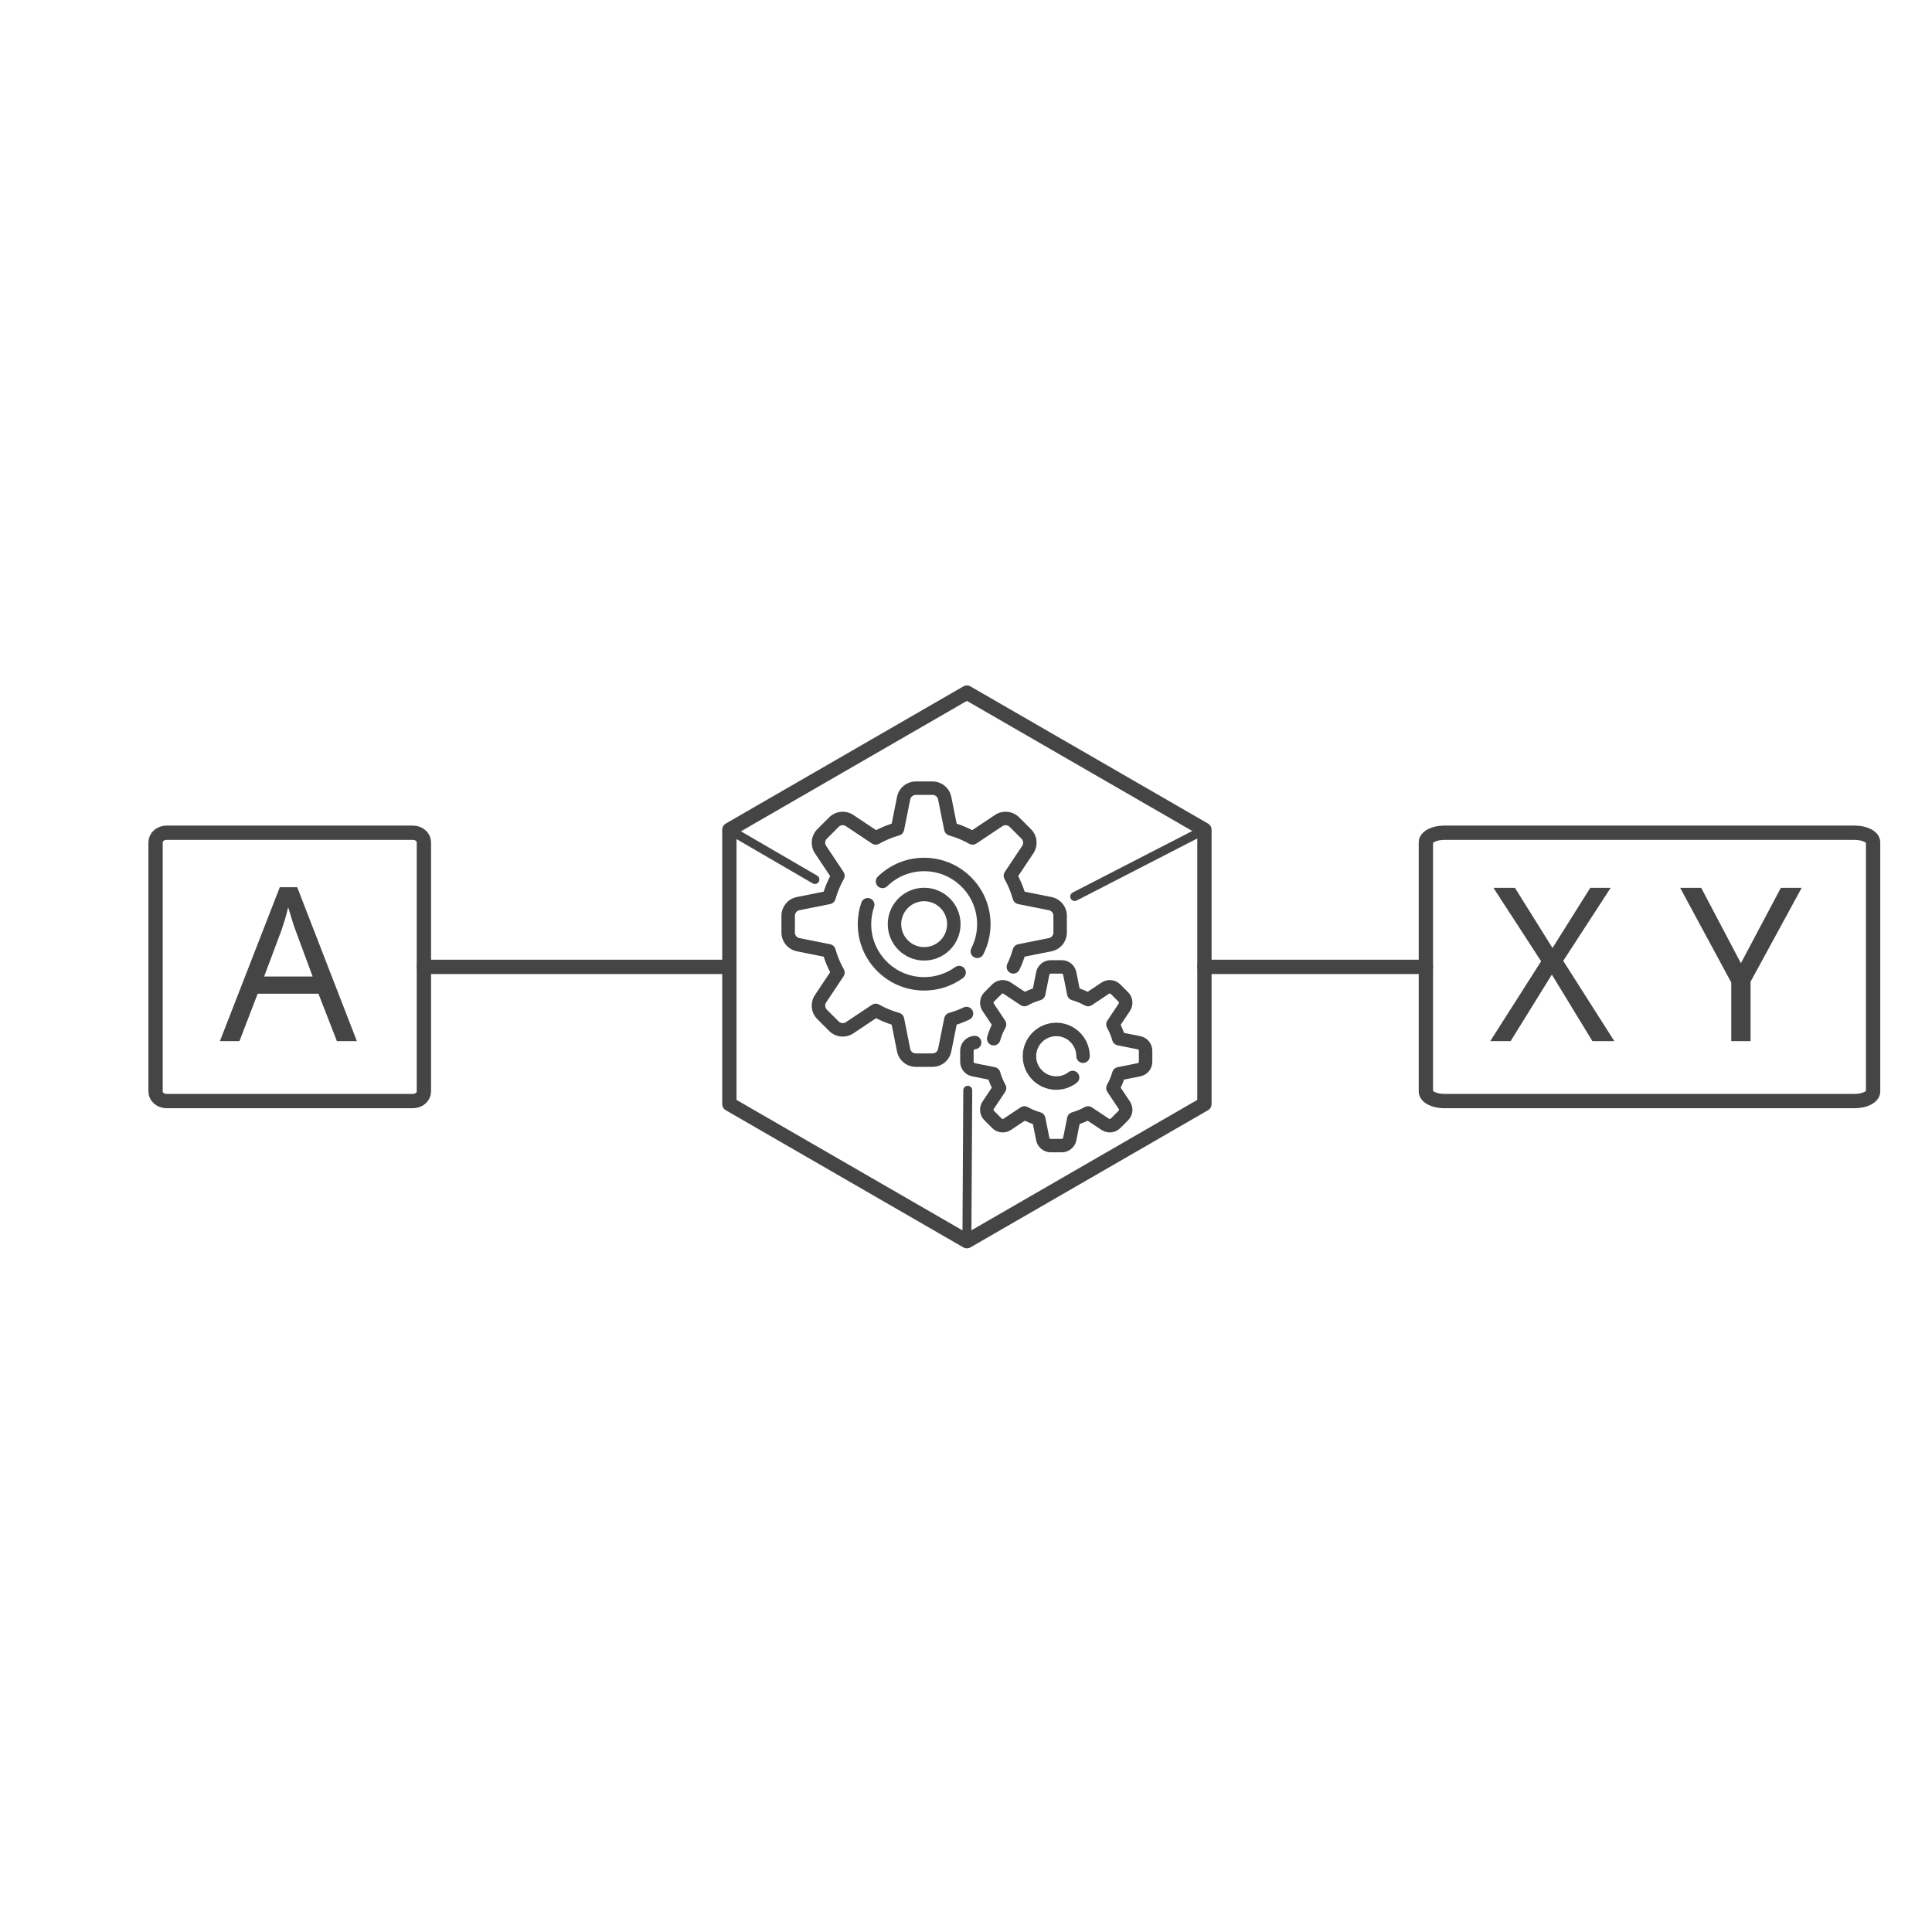
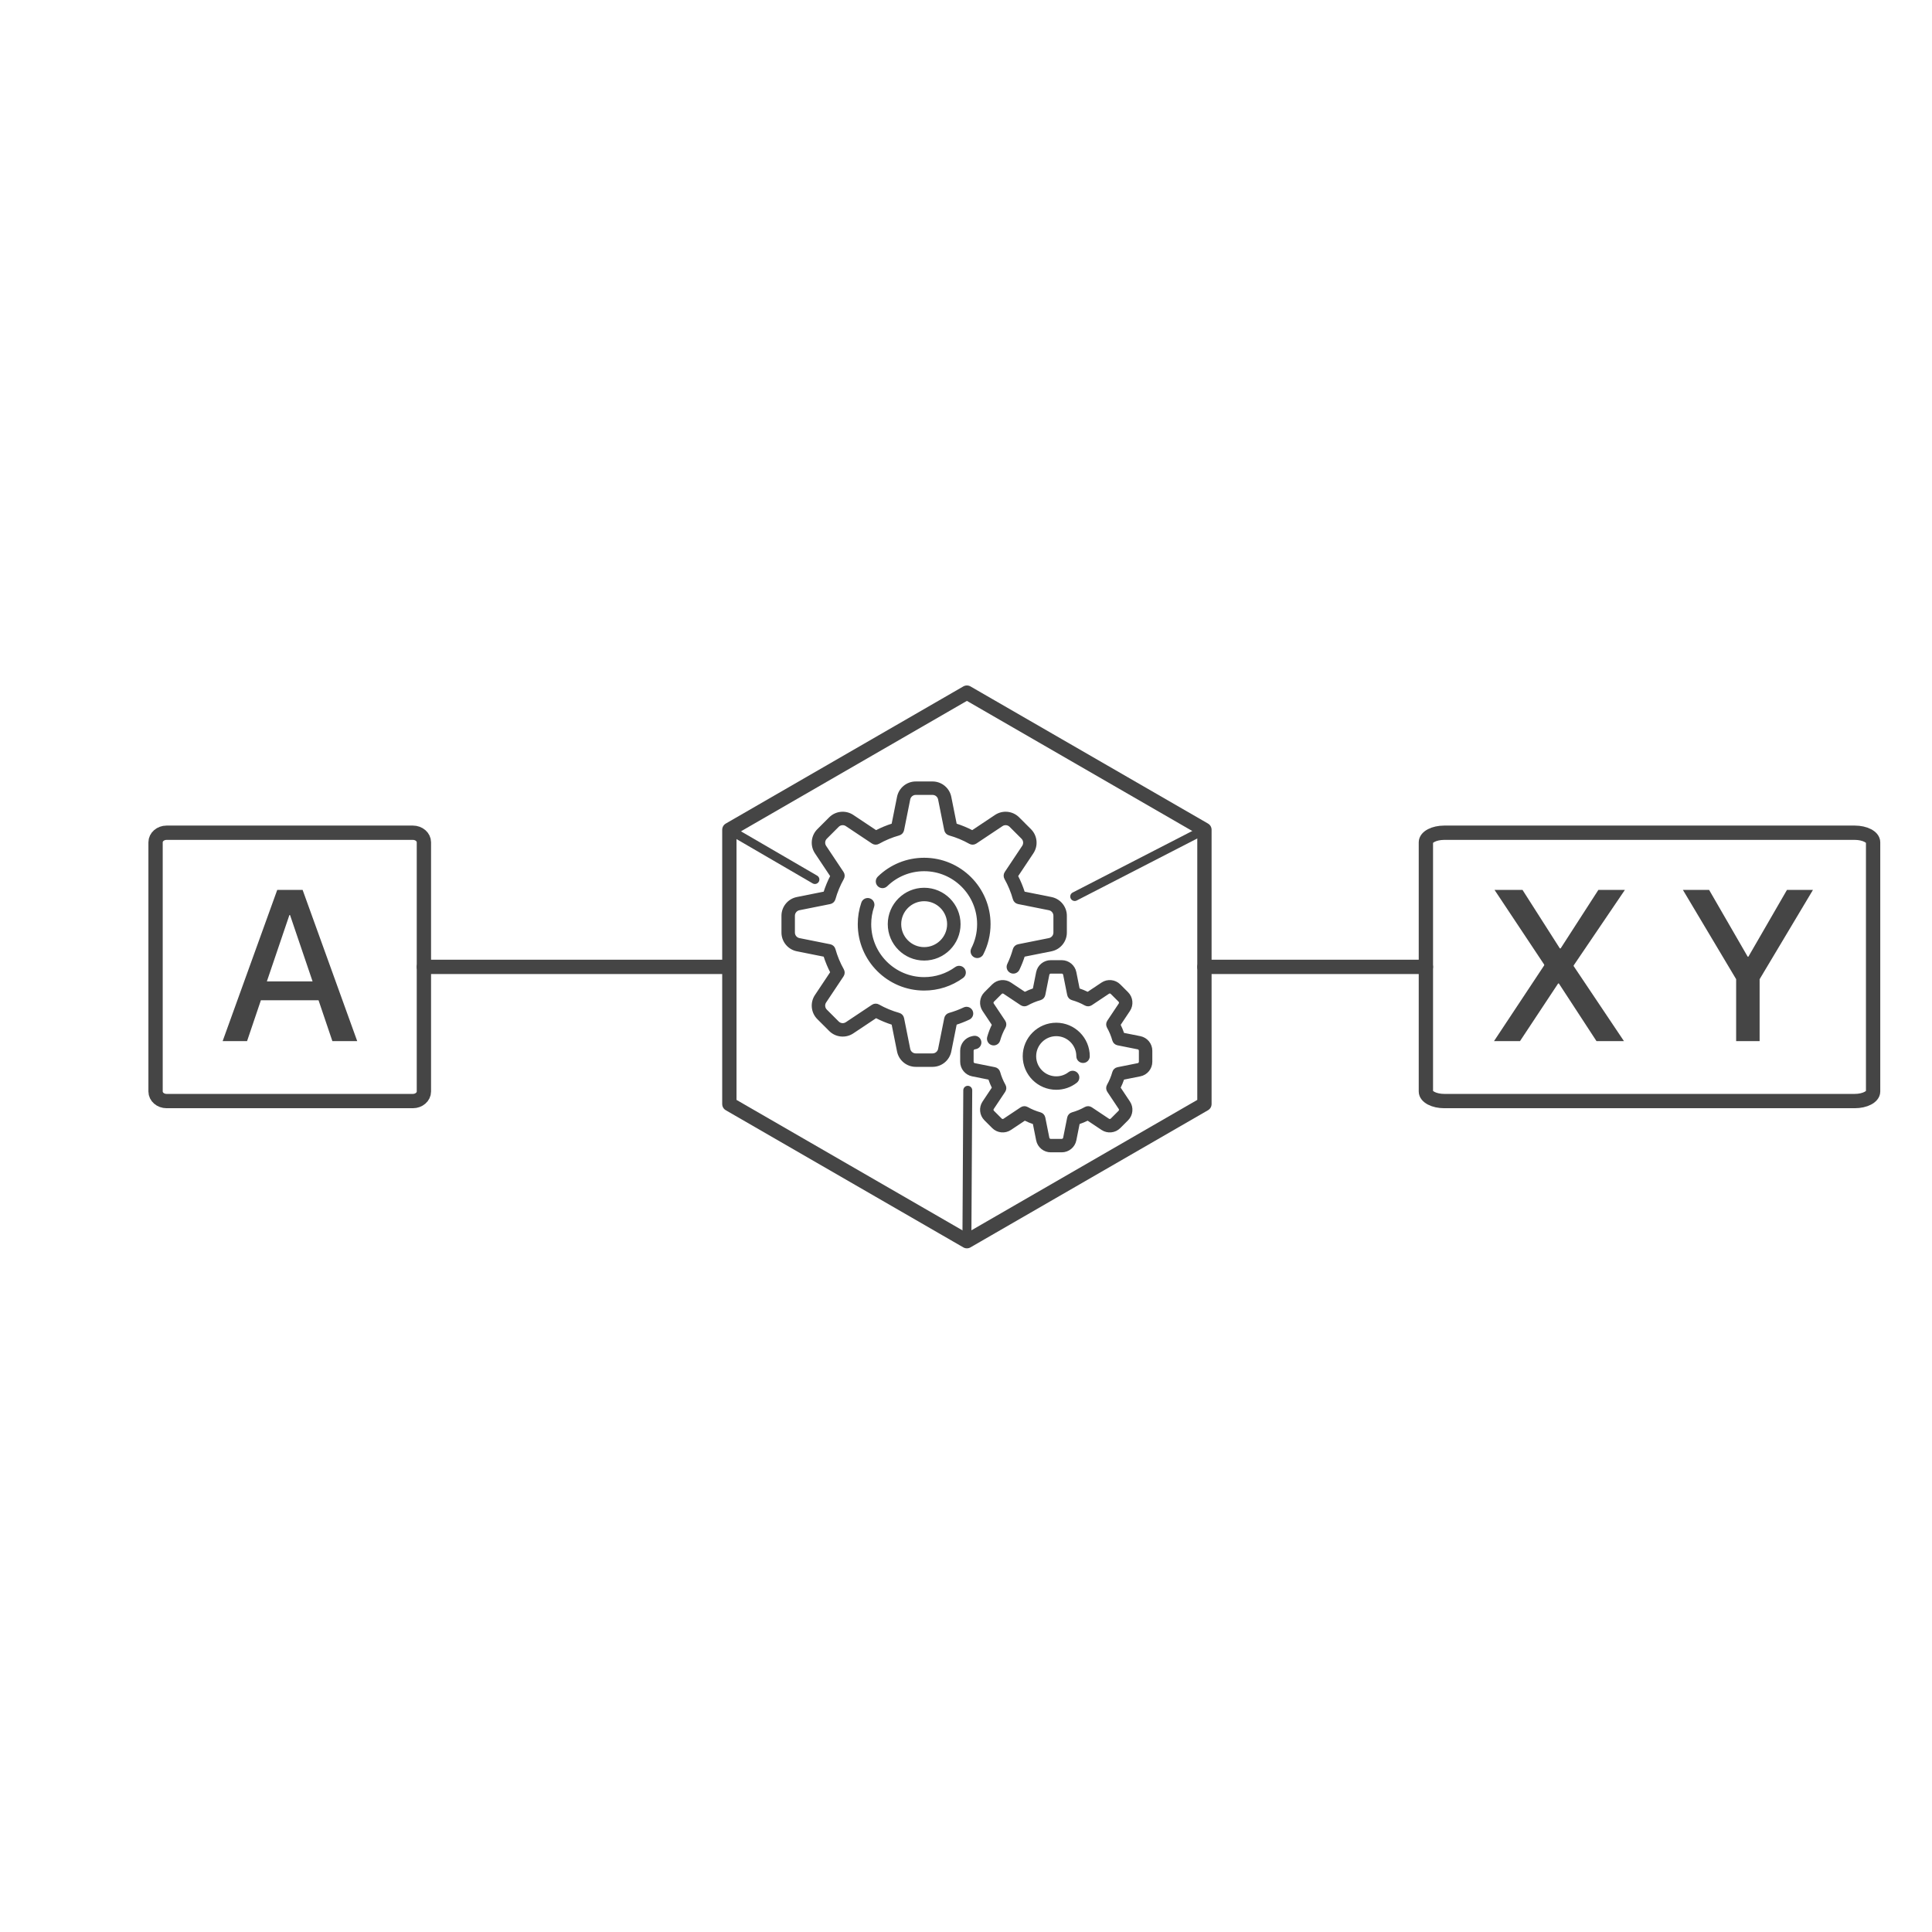
<svg xmlns="http://www.w3.org/2000/svg" version="1.1" x="0" y="0" width="1080" height="1080" viewBox="0, 0, 1080, 1080">
  <g id="Livello_2" />
  <g id="Livello_2">
    <path d="M93.12,465.5 L230.806,465.5 C234.207,465.5 236.963,467.892 236.963,470.843 L236.963,610.157 C236.963,613.108 234.207,615.5 230.806,615.5 L93.12,615.5 C89.72,615.5 86.963,613.108 86.963,610.157 L86.963,470.843 C86.963,467.892 89.72,465.5 93.12,465.5 z" fill-opacity="0" stroke="#454545" stroke-width="8" />
    <path d="M807.34,465.5 L1036.816,465.5 C1042.483,465.5 1047.078,467.892 1047.078,470.843 L1047.078,610.157 C1047.078,613.108 1042.483,615.5 1036.816,615.5 L807.34,615.5 C801.672,615.5 797.078,613.108 797.078,610.157 L797.078,470.843 C797.078,467.892 801.672,465.5 807.34,465.5 z" fill-opacity="0" stroke="#454545" stroke-width="8" />
    <path d="M236.964,540.5 L407.717,540.5" fill-opacity="0" stroke="#454545" stroke-width="8" stroke-linecap="round" />
    <path d="M673.283,540.5 L797.078,540.5" fill-opacity="0" stroke="#454545" stroke-width="8" stroke-linecap="round" />
    <path d="M673.283,617.162 L540.5,693.824 L407.717,617.162 L407.717,463.838 L540.5,387.176 L673.283,463.838 z" fill-opacity="0" stroke="#454545" stroke-width="8" stroke-linejoin="round" stroke-miterlimit="1" />
-     <text transform="matrix(1, 0, 0, 1, 158.936, 540)">
-       <tspan x="-36.006" y="42" font-family="SFProDisplay-Medium" font-size="120" fill="#454545">A</tspan>
-     </text>
-     <text transform="matrix(1, 0, 0, 1, 868.578, 541)">
-       <tspan x="-36.006" y="41" font-family="SFProDisplay-Medium" font-size="120" fill="#454545">X</tspan>
-     </text>
-     <text transform="matrix(1, 0, 0, 1, 975.23, 541)">
-       <tspan x="-36.006" y="41" font-family="SFProDisplay-Medium" font-size="120" fill="#454545">Y</tspan>
-     </text>
+     <path d="M185.802,582 L199.688,582 L169.161,497.449 L154.981,497.449 L124.454,582 L138.106,582 L145.841,559.148 L178.067,559.148 z M161.778,511.512 L162.13,511.512 L174.728,548.602 L149.181,548.602 z" fill="#454545" />
+     <path d="M835.15,582 L849.681,582 L871.009,549.773 L871.42,549.773 L892.455,582 L907.806,582 L879.681,540.047 L879.681,539.695 L908.334,497.449 L893.509,497.449 L872.416,530.144 L871.947,530.144 L851.088,497.449 L835.443,497.449 L863.216,539.227 L863.216,539.637 z" fill="#454545" />
+     <path d="M983.638,582 L983.638,547.371 L1013.463,497.449 L998.931,497.449 L977.369,534.773 L976.959,534.773 L955.396,497.449 L940.748,497.449 L970.513,547.371 L970.513,582 z" fill="#454545" />
    <g id="gears">
      <g>
        <path d="M543.234,565.163 C542.463,563.539 540.52,562.846 538.895,563.617 C536.251,564.872 533.478,565.909 530.655,566.699 C529.474,567.029 528.579,567.995 528.339,569.197 L524.893,586.427 C524.553,588.128 523.047,589.363 521.312,589.363 L511.911,589.363 C510.176,589.363 508.67,588.128 508.33,586.427 L504.884,569.197 C504.643,567.995 503.748,567.029 502.568,566.699 C498.579,565.583 494.73,563.988 491.128,561.959 C490.059,561.357 488.742,561.406 487.722,562.086 L473.1,571.834 C471.657,572.796 469.719,572.604 468.491,571.377 L461.844,564.73 C460.617,563.503 460.426,561.565 461.388,560.121 L471.135,545.499 C471.816,544.479 471.865,543.163 471.263,542.094 C469.233,538.49 467.638,534.641 466.523,530.654 C466.192,529.472 465.227,528.578 464.024,528.337 L446.795,524.891 C445.094,524.551 443.859,523.045 443.859,521.31 L443.859,511.909 C443.859,510.174 445.093,508.669 446.795,508.328 L464.024,504.882 C465.227,504.641 466.192,503.746 466.523,502.566 C467.639,498.577 469.234,494.729 471.263,491.126 C471.865,490.057 471.815,488.741 471.135,487.72 L461.389,473.1 C460.426,471.656 460.618,469.719 461.845,468.491 L468.492,461.844 C469.719,460.617 471.658,460.426 473.101,461.388 L487.723,471.135 C488.743,471.816 490.06,471.865 491.128,471.263 C494.731,469.233 498.58,467.639 502.569,466.522 C503.75,466.192 504.645,465.227 504.885,464.024 L508.331,446.795 C508.671,445.094 510.177,443.858 511.912,443.858 L521.313,443.858 C523.048,443.858 524.553,445.093 524.894,446.795 L528.34,464.024 C528.581,465.227 529.476,466.192 530.656,466.522 C534.645,467.639 538.494,469.233 542.096,471.263 C543.165,471.865 544.482,471.815 545.502,471.135 L560.123,461.388 C561.567,460.425 563.505,460.618 564.732,461.844 L571.379,468.491 C572.606,469.718 572.798,471.656 571.836,473.1 L562.089,487.722 C561.408,488.742 561.359,490.058 561.961,491.127 C563.99,494.73 565.585,498.579 566.701,502.568 C567.032,503.749 567.997,504.643 569.2,504.884 L586.429,508.33 C588.13,508.67 589.365,510.176 589.365,511.911 L589.365,521.312 C589.365,523.047 588.13,524.552 586.429,524.893 L569.2,528.339 C567.997,528.58 567.032,529.475 566.701,530.656 C565.892,533.549 564.823,536.387 563.526,539.091 C562.747,540.713 563.432,542.659 565.054,543.437 C566.675,544.216 568.622,543.531 569.399,541.91 C570.57,539.469 571.576,536.931 572.398,534.343 L587.707,531.282 C592.441,530.334 595.878,526.141 595.878,521.311 L595.878,511.911 C595.878,507.081 592.441,502.888 587.705,501.941 L572.396,498.879 C571.392,495.718 570.12,492.645 568.595,489.704 L577.255,476.713 C579.934,472.695 579.4,467.299 575.985,463.884 L569.338,457.237 C565.922,453.821 560.526,453.288 556.508,455.966 L543.518,464.627 C540.576,463.102 537.503,461.829 534.343,460.825 L531.281,445.517 C530.335,440.782 526.141,437.345 521.312,437.345 L511.911,437.345 C507.082,437.345 502.889,440.782 501.941,445.518 L498.88,460.826 C495.719,461.83 492.646,463.103 489.705,464.628 L476.715,455.968 C472.697,453.289 467.301,453.822 463.885,457.238 L457.238,463.885 C453.823,467.301 453.289,472.696 455.968,476.715 L464.628,489.705 C463.104,492.646 461.831,495.719 460.827,498.88 L445.518,501.942 C440.782,502.889 437.345,507.082 437.345,511.911 L437.345,521.312 C437.345,526.142 440.782,530.334 445.518,531.282 L460.827,534.344 C461.83,537.504 463.103,540.577 464.628,543.518 L455.968,556.509 C453.289,560.528 453.823,565.923 457.238,569.339 L463.885,575.986 C467.301,579.401 472.696,579.935 476.715,577.256 L489.706,568.596 C492.647,570.12 495.719,571.393 498.88,572.398 L501.942,587.706 C502.889,592.441 507.082,595.879 511.912,595.879 L521.312,595.879 C526.142,595.879 530.335,592.441 531.282,587.705 L534.344,572.397 C536.854,571.6 539.318,570.63 541.689,569.504 C543.314,568.732 544.006,566.789 543.234,565.163 z" fill="#454545" />
        <path d="M543.234,565.163 C542.463,563.539 540.52,562.846 538.895,563.617 C536.251,564.872 533.478,565.909 530.655,566.699 C529.474,567.029 528.579,567.995 528.339,569.197 L524.893,586.427 C524.553,588.128 523.047,589.363 521.312,589.363 L511.911,589.363 C510.176,589.363 508.67,588.128 508.33,586.427 L504.884,569.197 C504.643,567.995 503.748,567.029 502.568,566.699 C498.579,565.583 494.73,563.988 491.128,561.959 C490.059,561.357 488.742,561.406 487.722,562.086 L473.1,571.834 C471.657,572.796 469.719,572.604 468.491,571.377 L461.844,564.73 C460.617,563.503 460.426,561.565 461.388,560.121 L471.135,545.499 C471.816,544.479 471.865,543.163 471.263,542.094 C469.233,538.49 467.638,534.641 466.523,530.654 C466.192,529.472 465.227,528.578 464.024,528.337 L446.795,524.891 C445.094,524.551 443.859,523.045 443.859,521.31 L443.859,511.909 C443.859,510.174 445.093,508.669 446.795,508.328 L464.024,504.882 C465.227,504.641 466.192,503.746 466.523,502.566 C467.639,498.577 469.234,494.729 471.263,491.126 C471.865,490.057 471.815,488.741 471.135,487.72 L461.389,473.1 C460.426,471.656 460.618,469.719 461.845,468.491 L468.492,461.844 C469.719,460.617 471.658,460.426 473.101,461.388 L487.723,471.135 C488.743,471.816 490.06,471.865 491.128,471.263 C494.731,469.233 498.58,467.639 502.569,466.522 C503.75,466.192 504.645,465.227 504.885,464.024 L508.331,446.795 C508.671,445.094 510.177,443.858 511.912,443.858 L521.313,443.858 C523.048,443.858 524.553,445.093 524.894,446.795 L528.34,464.024 C528.581,465.227 529.476,466.192 530.656,466.522 C534.645,467.639 538.494,469.233 542.096,471.263 C543.165,471.865 544.482,471.815 545.502,471.135 L560.123,461.388 C561.567,460.425 563.505,460.618 564.732,461.844 L571.379,468.491 C572.606,469.718 572.798,471.656 571.836,473.1 L562.089,487.722 C561.408,488.742 561.359,490.058 561.961,491.127 C563.99,494.73 565.585,498.579 566.701,502.568 C567.032,503.749 567.997,504.643 569.2,504.884 L586.429,508.33 C588.13,508.67 589.365,510.176 589.365,511.911 L589.365,521.312 C589.365,523.047 588.13,524.552 586.429,524.893 L569.2,528.339 C567.997,528.58 567.032,529.475 566.701,530.656 C565.892,533.549 564.823,536.387 563.526,539.091 C562.747,540.713 563.432,542.659 565.054,543.437 C566.675,544.216 568.622,543.531 569.399,541.91 C570.57,539.469 571.576,536.931 572.398,534.343 L587.707,531.282 C592.441,530.334 595.878,526.141 595.878,521.311 L595.878,511.911 C595.878,507.081 592.441,502.888 587.705,501.941 L572.396,498.879 C571.392,495.718 570.12,492.645 568.595,489.704 L577.255,476.713 C579.934,472.695 579.4,467.299 575.985,463.884 L569.338,457.237 C565.922,453.821 560.526,453.288 556.508,455.966 L543.518,464.627 C540.576,463.102 537.503,461.829 534.343,460.825 L531.281,445.517 C530.335,440.782 526.141,437.345 521.312,437.345 L511.911,437.345 C507.082,437.345 502.889,440.782 501.941,445.518 L498.88,460.826 C495.719,461.83 492.646,463.103 489.705,464.628 L476.715,455.968 C472.697,453.289 467.301,453.822 463.885,457.238 L457.238,463.885 C453.823,467.301 453.289,472.696 455.968,476.715 L464.628,489.705 C463.104,492.646 461.831,495.719 460.827,498.88 L445.518,501.942 C440.782,502.889 437.345,507.082 437.345,511.911 L437.345,521.312 C437.345,526.142 440.782,530.334 445.518,531.282 L460.827,534.344 C461.83,537.504 463.103,540.577 464.628,543.518 L455.968,556.509 C453.289,560.528 453.823,565.923 457.238,569.339 L463.885,575.986 C467.301,579.401 472.696,579.935 476.715,577.256 L489.706,568.596 C492.647,570.12 495.719,571.393 498.88,572.398 L501.942,587.706 C502.889,592.441 507.082,595.879 511.912,595.879 L521.312,595.879 C526.142,595.879 530.335,592.441 531.282,587.705 L534.344,572.397 C536.854,571.6 539.318,570.63 541.689,569.504 C543.314,568.732 544.006,566.789 543.234,565.163 z" fill-opacity="0" stroke="#454545" stroke-width="1" />
      </g>
      <g>
        <path d="M544.827,534.712 C545.303,534.956 545.811,535.072 546.311,535.072 C547.494,535.072 548.636,534.425 549.212,533.3 C551.84,528.177 553.229,522.406 553.229,516.612 C553.229,496.421 536.802,479.995 516.611,479.995 C507.006,479.995 497.929,483.686 491.052,490.391 C489.764,491.647 489.738,493.709 490.993,494.997 C492.249,496.285 494.311,496.312 495.599,495.056 C501.252,489.545 508.714,486.51 516.61,486.51 C533.209,486.51 546.713,500.014 546.713,516.612 C546.713,521.445 545.603,526.06 543.415,530.328 C542.594,531.928 543.227,533.891 544.827,534.712 z" fill="#454545" />
        <path d="M544.827,534.712 C545.303,534.956 545.811,535.072 546.311,535.072 C547.494,535.072 548.636,534.425 549.212,533.3 C551.84,528.177 553.229,522.406 553.229,516.612 C553.229,496.421 536.802,479.995 516.611,479.995 C507.006,479.995 497.929,483.686 491.052,490.391 C489.764,491.647 489.738,493.709 490.993,494.997 C492.249,496.285 494.311,496.312 495.599,495.056 C501.252,489.545 508.714,486.51 516.61,486.51 C533.209,486.51 546.713,500.014 546.713,516.612 C546.713,521.445 545.603,526.06 543.415,530.328 C542.594,531.928 543.227,533.891 544.827,534.712 z" fill-opacity="0" stroke="#454545" stroke-width="1" />
      </g>
      <g>
        <path d="M486.119,502.673 C484.418,502.088 482.565,502.992 481.979,504.693 C480.663,508.521 479.995,512.531 479.995,516.612 C479.995,536.803 496.422,553.229 516.613,553.229 C524.378,553.229 531.797,550.829 538.068,546.287 C539.525,545.232 539.851,543.195 538.797,541.738 C537.742,540.281 535.704,539.955 534.247,541.01 C529.094,544.741 522.996,546.713 516.612,546.713 C500.013,546.713 486.51,533.209 486.51,516.611 C486.51,513.253 487.058,509.955 488.139,506.812 C488.724,505.111 487.82,503.258 486.119,502.673 z" fill="#454545" />
        <path d="M486.119,502.673 C484.418,502.088 482.565,502.992 481.979,504.693 C480.663,508.521 479.995,512.531 479.995,516.612 C479.995,536.803 496.422,553.229 516.613,553.229 C524.378,553.229 531.797,550.829 538.068,546.287 C539.525,545.232 539.851,543.195 538.797,541.738 C537.742,540.281 535.704,539.955 534.247,541.01 C529.094,544.741 522.996,546.713 516.612,546.713 C500.013,546.713 486.51,533.209 486.51,516.611 C486.51,513.253 487.058,509.955 488.139,506.812 C488.724,505.111 487.82,503.258 486.119,502.673 z" fill-opacity="0" stroke="#454545" stroke-width="1" />
      </g>
      <g>
        <path d="M637.386,579.714 L627.966,577.83 C627.393,576.122 626.702,574.455 625.901,572.844 L631.23,564.85 C633.285,561.768 632.875,557.629 630.256,555.01 L625.888,550.642 C623.268,548.023 619.13,547.613 616.048,549.668 L608.054,554.997 C606.443,554.196 604.776,553.505 603.068,552.932 L601.184,543.512 C600.458,539.879 597.242,537.243 593.538,537.243 L587.36,537.243 C583.656,537.243 580.44,539.879 579.713,543.512 L577.829,552.932 C576.122,553.506 574.455,554.197 572.844,554.997 L564.85,549.668 C561.768,547.614 557.629,548.023 555.01,550.642 L550.642,555.01 C548.022,557.63 547.613,561.768 549.668,564.85 L554.997,572.844 C553.895,575.059 553.003,577.38 552.336,579.765 C551.851,581.498 552.863,583.295 554.595,583.78 C556.328,584.265 558.125,583.254 558.61,581.521 C559.319,578.986 560.333,576.54 561.622,574.251 C562.224,573.182 562.175,571.865 561.495,570.845 L555.089,561.237 C554.751,560.729 554.818,560.048 555.249,559.617 L559.617,555.249 C560.049,554.818 560.729,554.752 561.237,555.089 L570.845,561.495 C571.865,562.175 573.182,562.224 574.251,561.622 C576.54,560.333 578.986,559.319 581.521,558.61 C582.702,558.279 583.597,557.314 583.837,556.112 L586.102,544.79 C586.221,544.192 586.75,543.758 587.36,543.758 L593.538,543.758 C594.147,543.758 594.676,544.192 594.796,544.79 L597.06,556.112 C597.301,557.315 598.196,558.28 599.376,558.611 C601.912,559.32 604.358,560.334 606.647,561.623 C607.715,562.225 609.032,562.175 610.053,561.495 L619.661,555.09 C620.168,554.752 620.849,554.818 621.28,555.25 L625.648,559.618 C626.079,560.049 626.146,560.73 625.809,561.237 L619.403,570.846 C618.722,571.866 618.673,573.182 619.275,574.251 C620.565,576.541 621.579,578.987 622.288,581.522 C622.618,582.703 623.583,583.598 624.786,583.838 L636.108,586.102 C636.705,586.221 637.139,586.751 637.139,587.361 L637.139,593.538 C637.139,594.148 636.705,594.677 636.108,594.797 L624.785,597.061 C623.582,597.301 622.617,598.197 622.287,599.377 C621.578,601.912 620.564,604.358 619.274,606.647 C618.672,607.716 618.722,609.033 619.402,610.053 L625.808,619.661 C626.146,620.169 626.079,620.85 625.648,621.281 L621.28,625.649 C620.849,626.08 620.168,626.147 619.66,625.809 L610.052,619.404 C609.031,618.723 607.715,618.674 606.646,619.276 C604.357,620.565 601.911,621.579 599.376,622.288 C598.195,622.619 597.3,623.584 597.059,624.787 L594.795,636.108 C594.676,636.706 594.147,637.14 593.537,637.14 L587.359,637.14 C586.75,637.14 586.221,636.706 586.101,636.108 L583.837,624.786 C583.596,623.583 582.701,622.618 581.521,622.288 C578.985,621.578 576.539,620.565 574.25,619.275 C573.181,618.673 571.864,618.723 570.844,619.403 L561.236,625.809 C560.729,626.147 560.048,626.08 559.617,625.648 L555.249,621.28 C554.818,620.849 554.751,620.168 555.088,619.661 L561.494,610.052 C562.174,609.032 562.224,607.716 561.622,606.647 C560.332,604.357 559.318,601.912 558.609,599.376 C558.279,598.195 557.314,597.3 556.111,597.06 L544.789,594.796 C544.192,594.677 543.758,594.147 543.758,593.537 L543.758,587.36 C543.758,586.751 544.192,586.221 544.789,586.101 L545.482,585.963 C547.246,585.61 548.391,583.894 548.037,582.13 C547.684,580.365 545.97,579.223 544.204,579.574 L543.511,579.713 C539.879,580.44 537.242,583.656 537.242,587.36 L537.242,593.538 C537.242,597.242 539.879,600.458 543.511,601.185 L552.931,603.068 C553.505,604.776 554.196,606.443 554.997,608.054 L549.667,616.048 C547.612,619.13 548.022,623.269 550.642,625.888 L555.01,630.256 C557.629,632.875 561.768,633.285 564.85,631.23 L572.843,625.901 C574.455,626.702 576.122,627.393 577.829,627.966 L579.713,637.386 C580.44,641.019 583.656,643.655 587.36,643.655 L593.538,643.655 C597.242,643.655 600.458,641.019 601.185,637.386 L603.069,627.966 C604.776,627.393 606.443,626.701 608.054,625.9 L616.048,631.23 C619.131,633.284 623.269,632.875 625.888,630.255 L630.256,625.888 C632.876,623.268 633.285,619.13 631.23,616.047 L625.901,608.054 C626.702,606.442 627.393,604.775 627.966,603.068 L637.386,601.184 C641.018,600.458 643.655,597.242 643.655,593.537 L643.655,587.36 C643.655,583.656 641.019,580.44 637.386,579.714 z" fill="#454545" />
        <path d="M637.386,579.714 L627.966,577.83 C627.393,576.122 626.702,574.455 625.901,572.844 L631.23,564.85 C633.285,561.768 632.875,557.629 630.256,555.01 L625.888,550.642 C623.268,548.023 619.13,547.613 616.048,549.668 L608.054,554.997 C606.443,554.196 604.776,553.505 603.068,552.932 L601.184,543.512 C600.458,539.879 597.242,537.243 593.538,537.243 L587.36,537.243 C583.656,537.243 580.44,539.879 579.713,543.512 L577.829,552.932 C576.122,553.506 574.455,554.197 572.844,554.997 L564.85,549.668 C561.768,547.614 557.629,548.023 555.01,550.642 L550.642,555.01 C548.022,557.63 547.613,561.768 549.668,564.85 L554.997,572.844 C553.895,575.059 553.003,577.38 552.336,579.765 C551.851,581.498 552.863,583.295 554.595,583.78 C556.328,584.265 558.125,583.254 558.61,581.521 C559.319,578.986 560.333,576.54 561.622,574.251 C562.224,573.182 562.175,571.865 561.495,570.845 L555.089,561.237 C554.751,560.729 554.818,560.048 555.249,559.617 L559.617,555.249 C560.049,554.818 560.729,554.752 561.237,555.089 L570.845,561.495 C571.865,562.175 573.182,562.224 574.251,561.622 C576.54,560.333 578.986,559.319 581.521,558.61 C582.702,558.279 583.597,557.314 583.837,556.112 L586.102,544.79 C586.221,544.192 586.75,543.758 587.36,543.758 L593.538,543.758 C594.147,543.758 594.676,544.192 594.796,544.79 L597.06,556.112 C597.301,557.315 598.196,558.28 599.376,558.611 C601.912,559.32 604.358,560.334 606.647,561.623 C607.715,562.225 609.032,562.175 610.053,561.495 L619.661,555.09 C620.168,554.752 620.849,554.818 621.28,555.25 L625.648,559.618 C626.079,560.049 626.146,560.73 625.809,561.237 L619.403,570.846 C618.722,571.866 618.673,573.182 619.275,574.251 C620.565,576.541 621.579,578.987 622.288,581.522 C622.618,582.703 623.583,583.598 624.786,583.838 L636.108,586.102 C636.705,586.221 637.139,586.751 637.139,587.361 L637.139,593.538 C637.139,594.148 636.705,594.677 636.108,594.797 L624.785,597.061 C623.582,597.301 622.617,598.197 622.287,599.377 C621.578,601.912 620.564,604.358 619.274,606.647 C618.672,607.716 618.722,609.033 619.402,610.053 L625.808,619.661 C626.146,620.169 626.079,620.85 625.648,621.281 L621.28,625.649 C620.849,626.08 620.168,626.147 619.66,625.809 L610.052,619.404 C609.031,618.723 607.715,618.674 606.646,619.276 C604.357,620.565 601.911,621.579 599.376,622.288 C598.195,622.619 597.3,623.584 597.059,624.787 L594.795,636.108 C594.676,636.706 594.147,637.14 593.537,637.14 L587.359,637.14 C586.75,637.14 586.221,636.706 586.101,636.108 L583.837,624.786 C583.596,623.583 582.701,622.618 581.521,622.288 C578.985,621.578 576.539,620.565 574.25,619.275 C573.181,618.673 571.864,618.723 570.844,619.403 L561.236,625.809 C560.729,626.147 560.048,626.08 559.617,625.648 L555.249,621.28 C554.818,620.849 554.751,620.168 555.088,619.661 L561.494,610.052 C562.174,609.032 562.224,607.716 561.622,606.647 C560.332,604.357 559.318,601.912 558.609,599.376 C558.279,598.195 557.314,597.3 556.111,597.06 L544.789,594.796 C544.192,594.677 543.758,594.147 543.758,593.537 L543.758,587.36 C543.758,586.751 544.192,586.221 544.789,586.101 L545.482,585.963 C547.246,585.61 548.391,583.894 548.037,582.13 C547.684,580.365 545.97,579.223 544.204,579.574 L543.511,579.713 C539.879,580.44 537.242,583.656 537.242,587.36 L537.242,593.538 C537.242,597.242 539.879,600.458 543.511,601.185 L552.931,603.068 C553.505,604.776 554.196,606.443 554.997,608.054 L549.667,616.048 C547.612,619.13 548.022,623.269 550.642,625.888 L555.01,630.256 C557.629,632.875 561.768,633.285 564.85,631.23 L572.843,625.901 C574.455,626.702 576.122,627.393 577.829,627.966 L579.713,637.386 C580.44,641.019 583.656,643.655 587.36,643.655 L593.538,643.655 C597.242,643.655 600.458,641.019 601.185,637.386 L603.069,627.966 C604.776,627.393 606.443,626.701 608.054,625.9 L616.048,631.23 C619.131,633.284 623.269,632.875 625.888,630.255 L630.256,625.888 C632.876,623.268 633.285,619.13 631.23,616.047 L625.901,608.054 C626.702,606.442 627.393,604.775 627.966,603.068 L637.386,601.184 C641.018,600.458 643.655,597.242 643.655,593.537 L643.655,587.36 C643.655,583.656 641.019,580.44 637.386,579.714 z" fill-opacity="0" stroke="#454545" stroke-width="1" />
      </g>
      <g>
        <path d="M590.449,578.722 C596.916,578.722 602.176,583.982 602.176,590.449 C602.176,592.248 603.635,593.706 605.434,593.706 C607.232,593.706 608.691,592.248 608.691,590.449 C608.691,580.39 600.508,572.207 590.449,572.207 C580.39,572.207 572.206,580.39 572.206,590.449 C572.206,600.508 580.39,608.691 590.449,608.691 C594.523,608.691 598.377,607.377 601.594,604.892 C603.017,603.792 603.28,601.746 602.18,600.322 C601.08,598.898 599.034,598.636 597.61,599.736 C595.544,601.332 593.067,602.176 590.449,602.176 C583.982,602.176 578.722,596.915 578.722,590.449 C578.722,583.982 583.983,578.722 590.449,578.722 z" fill="#454545" />
        <path d="M590.449,578.722 C596.916,578.722 602.176,583.982 602.176,590.449 C602.176,592.248 603.635,593.706 605.434,593.706 C607.232,593.706 608.691,592.248 608.691,590.449 C608.691,580.39 600.508,572.207 590.449,572.207 C580.39,572.207 572.206,580.39 572.206,590.449 C572.206,600.508 580.39,608.691 590.449,608.691 C594.523,608.691 598.377,607.377 601.594,604.892 C603.017,603.792 603.28,601.746 602.18,600.322 C601.08,598.898 599.034,598.636 597.61,599.736 C595.544,601.332 593.067,602.176 590.449,602.176 C583.982,602.176 578.722,596.915 578.722,590.449 C578.722,583.982 583.983,578.722 590.449,578.722 z" fill-opacity="0" stroke="#454545" stroke-width="1" />
      </g>
      <g>
        <path d="M536.458,516.612 C536.458,505.668 527.555,496.765 516.612,496.765 C505.668,496.765 496.765,505.669 496.765,516.612 C496.765,527.555 505.668,536.458 516.612,536.458 C527.555,536.458 536.458,527.554 536.458,516.612 z M503.28,516.612 C503.28,509.261 509.261,503.28 516.612,503.28 C523.962,503.28 529.943,509.261 529.943,516.612 C529.943,523.962 523.963,529.943 516.612,529.943 C509.26,529.943 503.28,523.962 503.28,516.612 z" fill="#454545" />
        <path d="M536.458,516.612 C536.458,505.668 527.555,496.765 516.612,496.765 C505.668,496.765 496.765,505.669 496.765,516.612 C496.765,527.555 505.668,536.458 516.612,536.458 C527.555,536.458 536.458,527.554 536.458,516.612 z M503.28,516.612 C503.28,509.261 509.261,503.28 516.612,503.28 C523.962,503.28 529.943,509.261 529.943,516.612 C529.943,523.962 523.963,529.943 516.612,529.943 C509.26,529.943 503.28,523.962 503.28,516.612 z" fill-opacity="0" stroke="#454545" stroke-width="1" />
      </g>
    </g>
    <path d="M407.717,463.838 L455.537,491.655" fill-opacity="0" stroke="#454545" stroke-width="5" stroke-linecap="round" />
    <path d="M600.773,501.155 L673.283,463.838" fill-opacity="0" stroke="#454545" stroke-width="5" stroke-linecap="round" />
    <path d="M540.5,693.824 L540.982,609.472" fill-opacity="0" stroke="#454545" stroke-width="5" stroke-linecap="round" />
  </g>
</svg>
